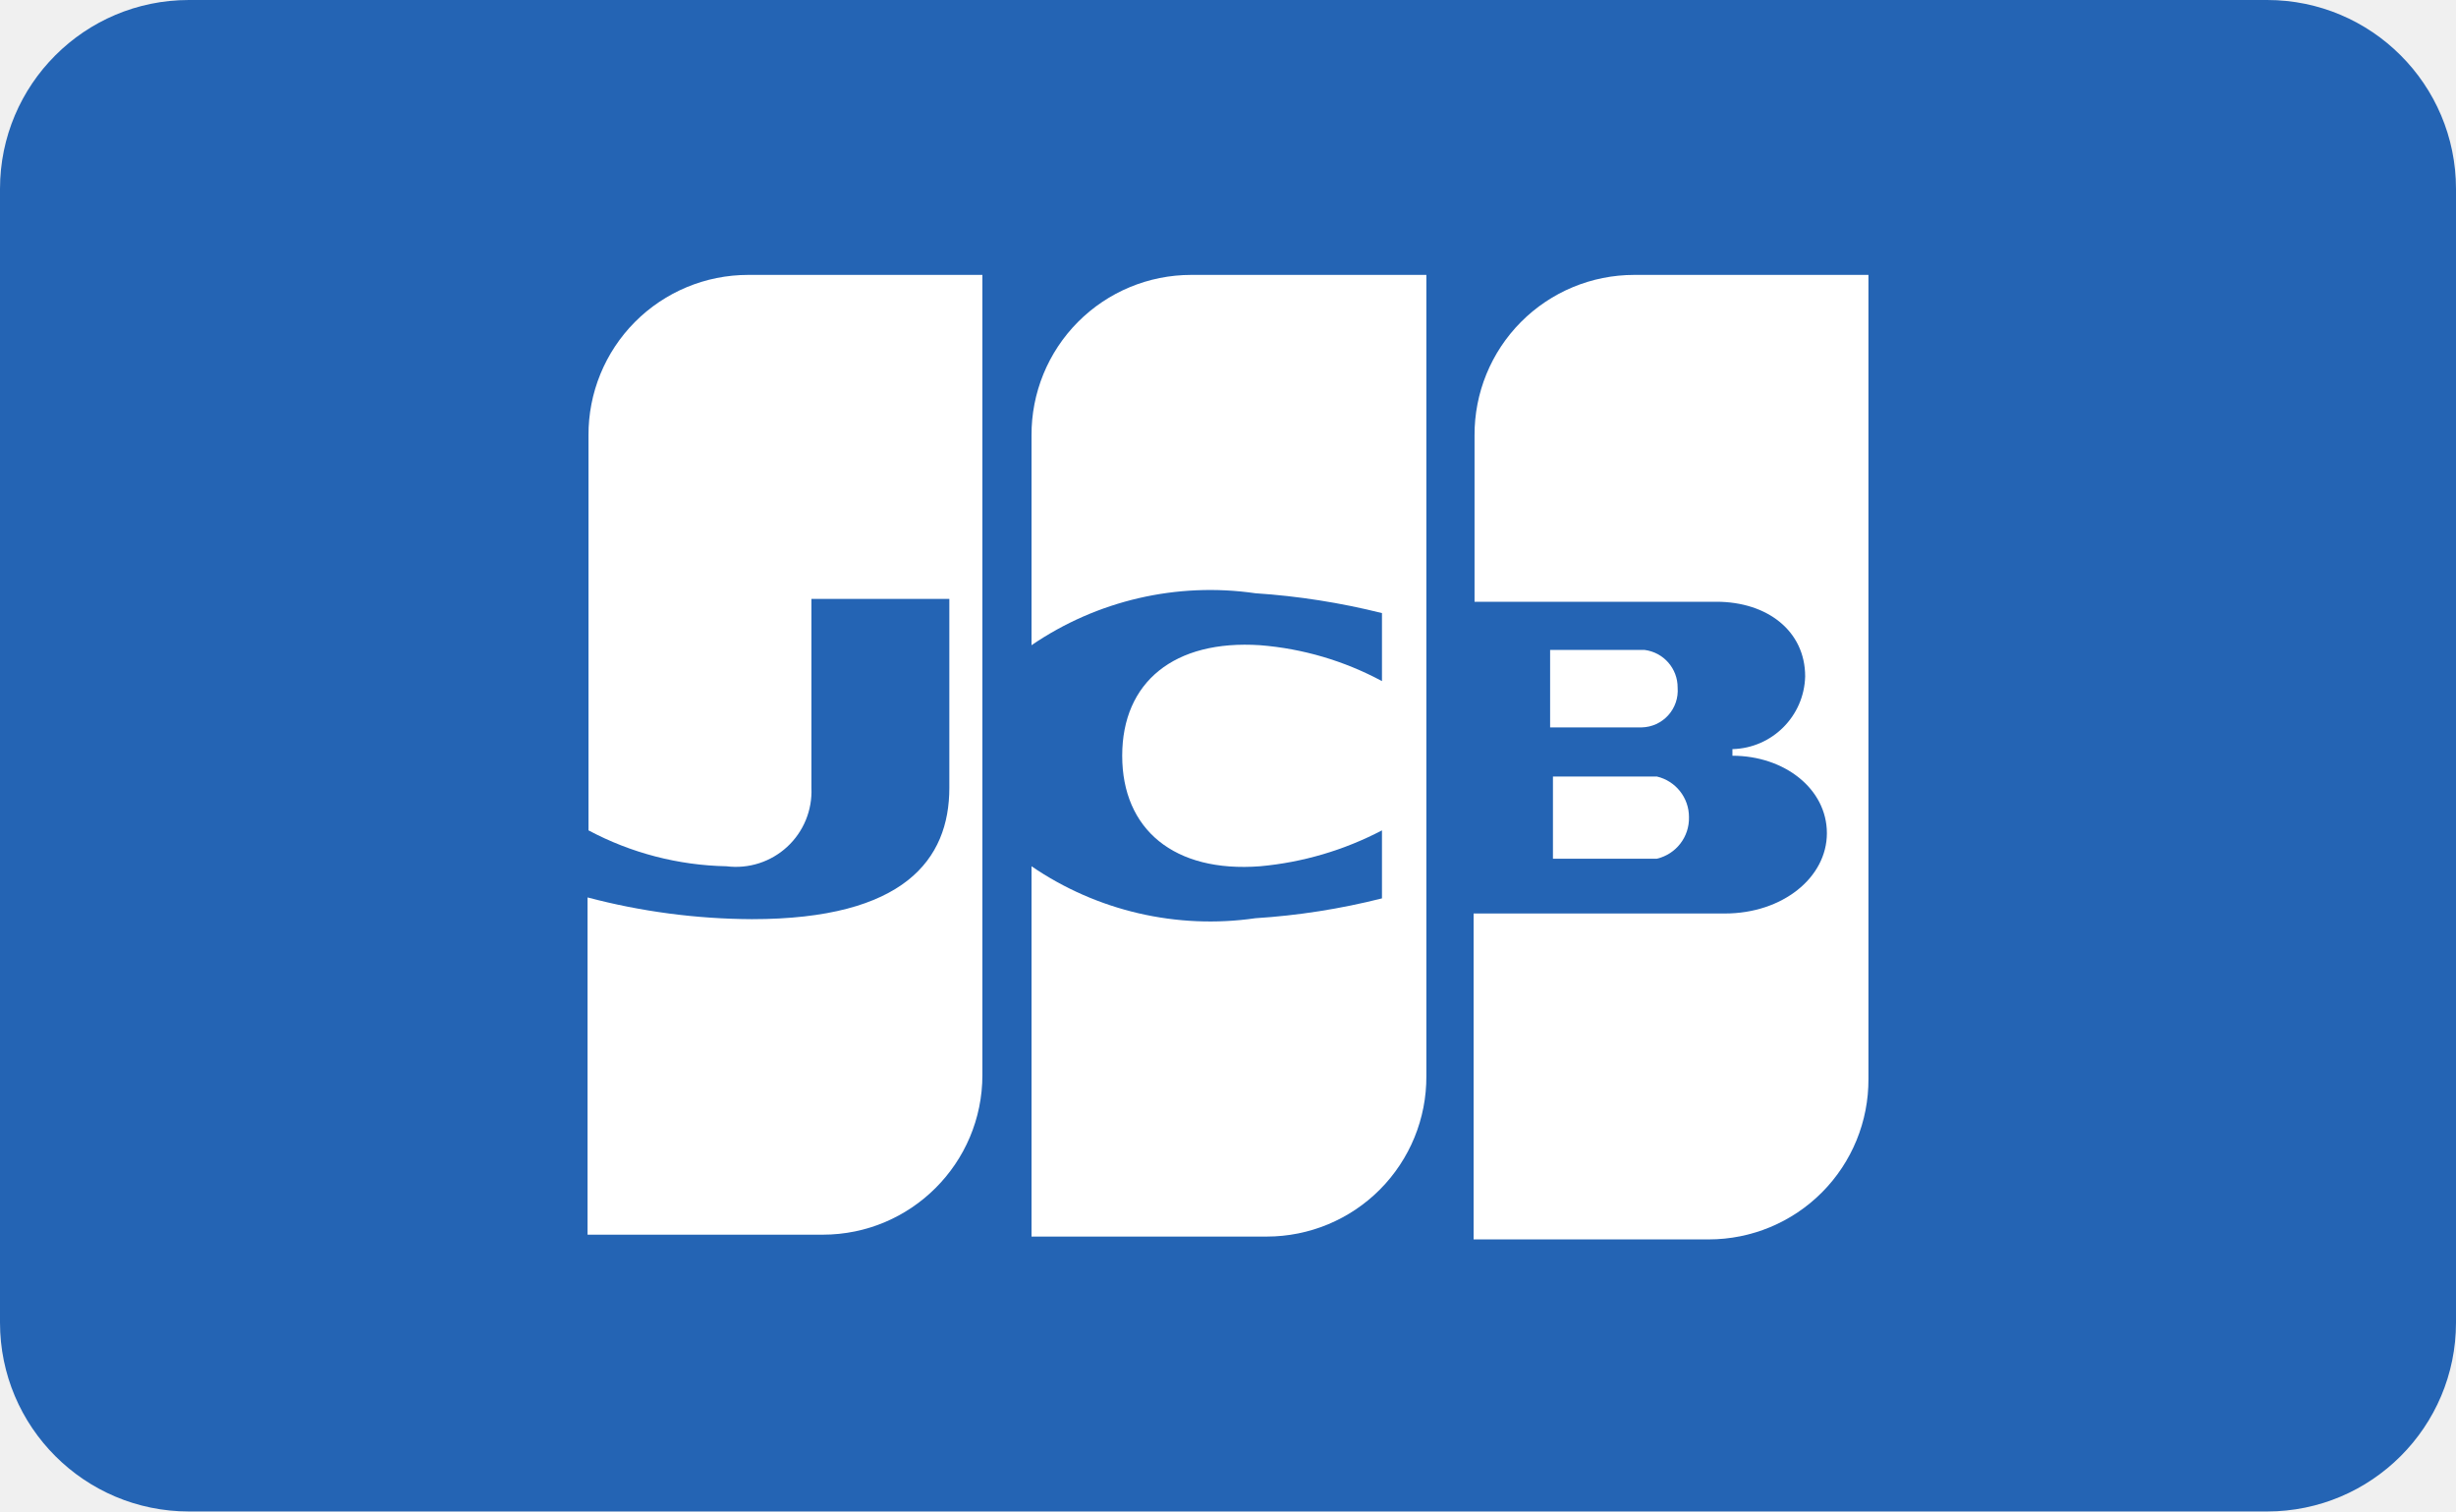
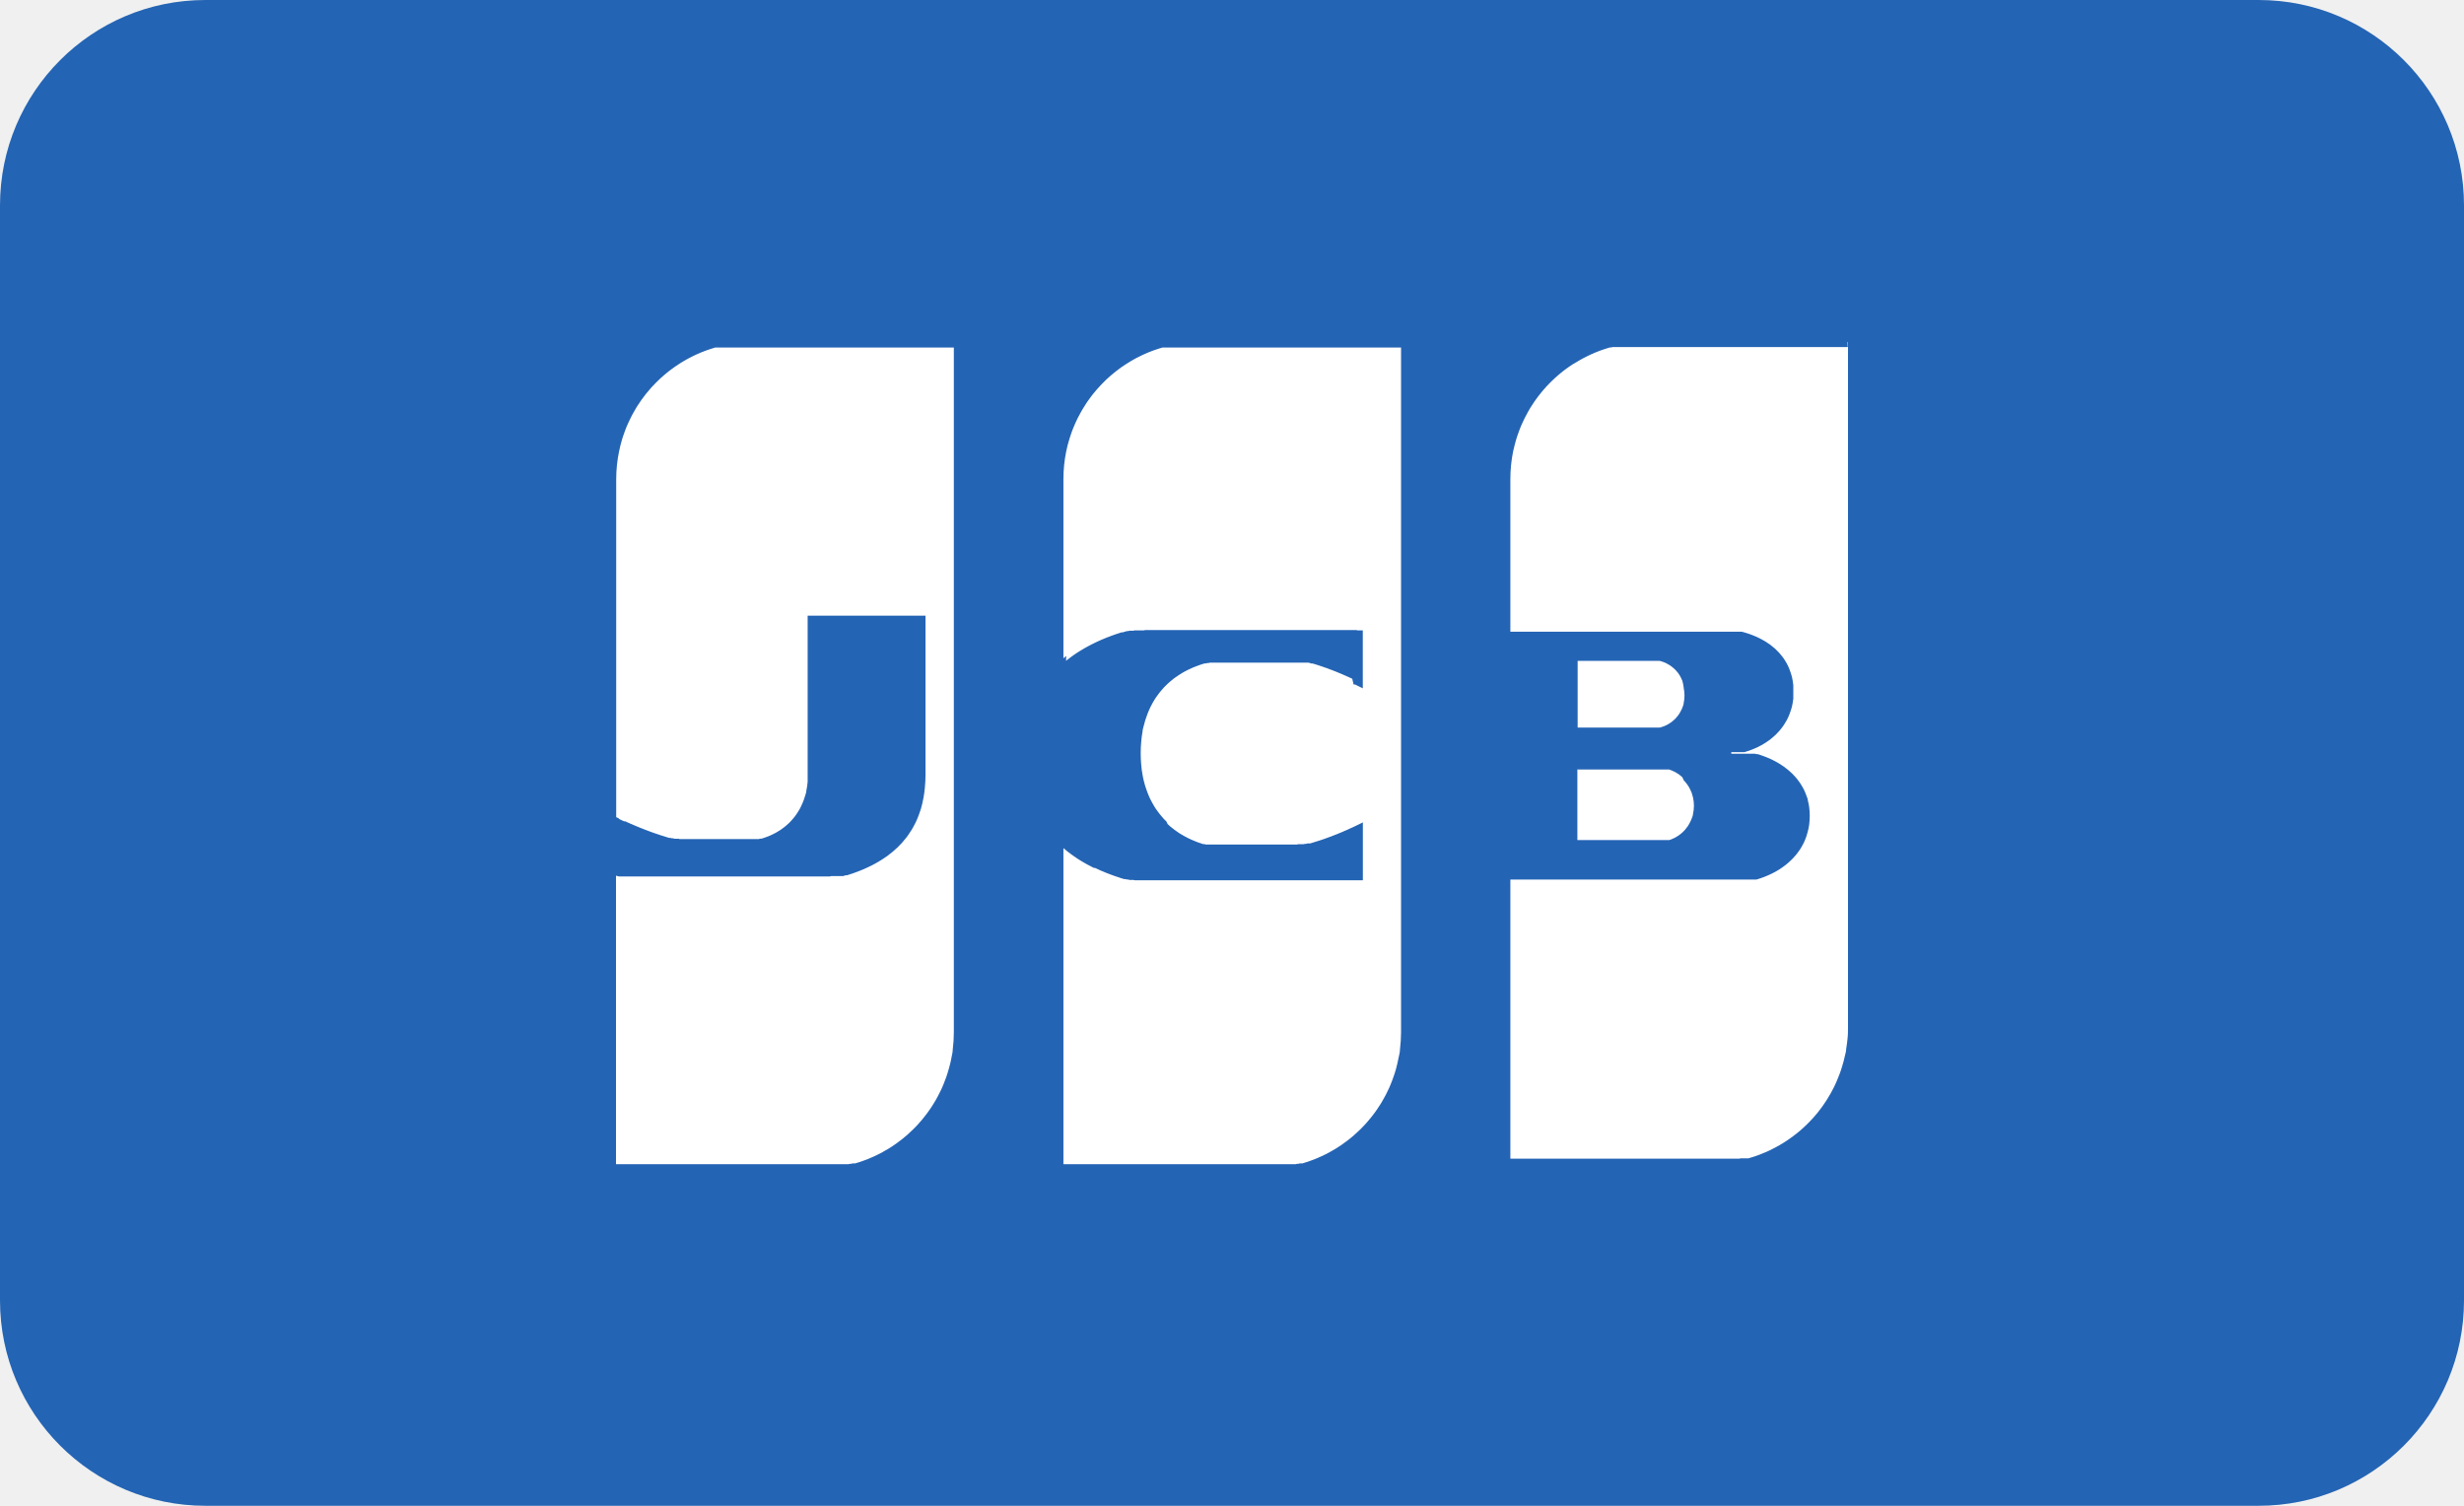
- <svg xmlns="http://www.w3.org/2000/svg" id="Visa" viewBox="0 0 26 16" width="26px" height="16px">
-   <rect width="26" height="16" rx="2" ry="2" fill="#2464b4" />
-   <g id="g6327">
-     <path id="path6338" d="M16.44,9.09h1.1a.44.44,0,0,0,.34-.44.44.44,0,0,0-.34-.43h-1.1v.89Z" fill="#fff" />
-     <path id="path6349" d="M17.3,2.91a1.69,1.69,0,0,0-1.69,1.7V6.37h2.56c.54,0,.94.31.94.79a.79.79,0,0,1-.77.77V8c.55,0,1,.35,1,.82s-.47.85-1.08.85H15.6v3.45h2.49a1.69,1.69,0,0,0,1.69-1.7V2.91Z" fill="#fff" />
-     <path id="path6360" d="M17.76,7.28a.4.4,0,0,0-.35-.4h-1v.82h.88s.09,0,.09,0A.39.39,0,0,0,17.76,7.28Z" fill="#fff" />
-   </g>
-   <path id="path6371" d="M7.92,2.91a1.69,1.69,0,0,0-1.69,1.7V8.79a3.24,3.24,0,0,0,1.46.38.8.8,0,0,0,.9-.83v-2h1.46v2c0,.76-.48,1.39-2.09,1.39A6.93,6.93,0,0,1,6.22,9.5v3.57H8.71a1.69,1.69,0,0,0,1.69-1.69V2.91Z" fill="#fff" />
-   <path id="path6384" d="M12.61,2.91a1.69,1.69,0,0,0-1.69,1.7V6.83a3.35,3.35,0,0,1,2.37-.55,7.55,7.55,0,0,1,1.34.21v.72a3.27,3.27,0,0,0-1.29-.38c-.91-.06-1.46.39-1.46,1.17s.55,1.24,1.46,1.17a3.45,3.45,0,0,0,1.29-.38v.72a7.36,7.36,0,0,1-1.34.21,3.35,3.35,0,0,1-2.37-.55v3.92h2.49a1.69,1.69,0,0,0,1.69-1.7V2.91Z" fill="#fff" />
+ <svg xmlns="http://www.w3.org/2000/svg" id="JCB" width="36" height="22" viewBox="0 0 36 22">
+   <defs>
+     <style>
+       .cls-1 {
+         fill: #2464b4;
+       }
+ 
+       .cls-2 {
+         fill: #fff;
+         fill-rule: evenodd;
+       }
+     </style>
+   </defs>
+   <rect id="Rounded_Rectangle_57" data-name="Rounded Rectangle 57" class="cls-1" width="36" height="22" rx="3" ry="3" />
+   <path class="cls-2" d="M548.993,310H549v10c0,0.059,0,.118-0.007.177s-0.011.1-.02,0.152c0,0.034-.012.068-0.019,0.1s-0.012.053-.019,0.08-0.013.046-.02,0.068-0.012.041-.019,0.061l-0.019.054c-0.006.017-.013,0.034-0.02,0.05s-0.012.031-.019,0.047l-0.019.043c-0.006.014-.013,0.028-0.019,0.041l-0.02.039-0.019.036-0.019.035-0.02.033a0.337,0.337,0,0,1-.019.032c-0.006.011-.013,0.021-0.019,0.031s-0.013.02-.02,0.029l-0.019.029-0.019.027-0.02.027c-0.006.008-.012,0.017-0.019,0.025l-0.019.025-0.019.024-0.02.023-0.019.023-0.019.021-0.02.022-0.019.02-0.019.02-0.02.02-0.019.019-0.019.018-0.019.018-0.02.018-0.019.017-0.019.017-0.02.016-0.019.016-0.019.015-0.02.015-0.019.015-0.019.014-0.02.014-0.019.014-0.019.013-0.019.013-0.02.013-0.019.012-0.019.012-0.02.012-0.019.011-0.019.012-0.02.01a0.118,0.118,0,0,1-.019.011l-0.019.01-0.02.01-0.019.01-0.019.01-0.019.009-0.02.009-0.019.009-0.019.008-0.02.008-0.019.008-0.019.008-0.02.008-0.019.007-0.019.007-0.019.007-0.02.007-0.019.006-0.019.006-0.02.006-0.019.006-0.019.006-0.02,0-0.019,0-0.019,0-0.02,0-0.019,0-0.019,0-0.019.005-0.02,0-0.019,0-0.019,0-0.02,0-0.019,0-0.019,0-0.02,0-0.019,0-0.019,0-0.019,0-0.02,0-0.019,0h-0.019l-0.02,0h-3.072v-4.078h3.207l0.02,0h0.038l0.02,0,0.019,0,0.019,0,0.02,0,0.019,0,0.019,0,0.019,0,0.02,0,0.019,0,0.019,0,0.02,0,0.019,0,0.019,0,0.02,0,0.019,0,0.019,0,0.02,0,0.019-.006,0.019-.006,0.019-.006,0.02-.007,0.019-.007,0.019-.007,0.02-.008,0.019-.008,0.019-.008,0.02-.009,0.019-.009,0.019-.009,0.019-.01,0.02-.01,0.019-.011,0.019-.011,0.02-.012,0.019-.012,0.019-.013,0.02-.014,0.019-.014,0.019-.014,0.02-.016,0.019-.016,0.019-.017,0.019-.018,0.02-.019,0.019-.02,0.019-.021,0.02-.023,0.019-.024,0.019-.026,0.02-.028c0.006-.011.013-0.021,0.019-0.031s0.013-.023.019-0.034l0.02-.038c0.006-.015.013-0.029,0.019-0.044s0.013-.034.019-0.052a0.636,0.636,0,0,0,.019-0.066,0.8,0.8,0,0,0,.02-0.1,1.09,1.09,0,0,0,.008-0.129,1.01,1.01,0,0,0-.008-0.125,0.757,0.757,0,0,0-.02-0.1c0-.022-0.012-0.043-0.019-0.064s-0.012-.033-0.019-0.05l-0.019-.042-0.02-.037a0.337,0.337,0,0,0-.019-0.032l-0.019-.03c-0.007-.009-0.013-0.019-0.02-0.027l-0.019-.026-0.019-.023-0.02-.022a0.18,0.18,0,0,0-.019-0.02l-0.019-.02-0.02-.018a0.154,0.154,0,0,0-.019-0.017l-0.019-.017-0.019-.015-0.02-.015-0.019-.015-0.019-.013-0.02-.013-0.019-.013-0.019-.011-0.02-.012-0.019-.011-0.019-.01-0.02-.01-0.019-.01-0.019-.009-0.019-.009-0.02-.008-0.019-.008-0.019-.008-0.02-.007-0.019-.007-0.019-.007-0.02-.007-0.019-.006-0.019-.006-0.019,0-0.02-.006-0.019,0-0.019,0-0.02,0-0.019,0-0.019,0-0.02,0-0.019,0-0.019,0-0.02,0-0.019,0-0.019,0-0.019,0-0.02,0-0.019,0-0.019,0-0.02,0-0.019,0h-0.018v-0.023l0.018,0,0.019,0,0.02,0,0.019,0,0.019,0,0.02,0,0.019,0,0.019,0,0.019,0,0.02,0,0.019-.006,0.019-.006,0.02-.006,0.019-.007,0.019-.007,0.02-.008,0.019-.007,0.019-.009,0.02-.008,0.019-.009,0.019-.01,0.019-.01,0.02-.01,0.019-.011,0.019-.012,0.02-.012,0.019-.013,0.019-.013,0.02-.014,0.019-.015,0.019-.016,0.019-.016,0.02-.018,0.019-.018,0.019-.02,0.02-.021c0.006-.007.013-0.014,0.019-0.022l0.019-.024,0.02-.026,0.019-.028a0.321,0.321,0,0,0,.019-0.031l0.02-.034c0.006-.012.013-0.025,0.019-0.038s0.013-.029.019-0.044a0.476,0.476,0,0,0,.019-0.053c0.008-.022.014-0.045,0.02-0.068a0.875,0.875,0,0,0,.019-0.114c0-.031,0-0.062,0-0.093s0-.066,0-0.1a0.892,0.892,0,0,0-.019-0.117c-0.006-.023-0.012-0.046-0.02-0.068a0.476,0.476,0,0,0-.019-0.053c-0.006-.015-0.012-0.029-0.019-0.044l-0.019-.037-0.02-.034c-0.006-.01-0.012-0.02-0.019-0.03l-0.019-.027-0.02-.025a0.211,0.211,0,0,0-.019-0.023c-0.006-.008-0.013-0.015-0.019-0.022l-0.02-.02-0.019-.019-0.019-.018-0.02-.017-0.019-.015-0.019-.016-0.019-.014-0.02-.013-0.019-.013-0.019-.013-0.02-.011a0.118,0.118,0,0,0-.019-0.011l-0.019-.011-0.02-.01-0.019-.01-0.019-.009-0.019-.009-0.02-.008-0.019-.008-0.019-.008-0.02-.007-0.019-.007-0.019-.007-0.02-.006-0.019-.006-0.019-.006-0.02-.005-0.019-.006-0.019,0-0.019,0-0.02,0-0.019,0-0.019,0-0.02,0-0.019,0-0.019,0-0.02,0-0.019,0-0.019,0-0.019,0-0.02,0-0.019,0-0.019,0h-0.02l-0.019,0h-3.053V312a2.031,2.031,0,0,1,.041-0.408c0.006-.028.013-0.056,0.02-0.083s0.012-.048.019-0.071,0.013-.042.019-0.062,0.013-.038.02-0.056,0.012-.035.019-0.052,0.013-.031.019-0.047,0.013-.03.02-0.044,0.012-.028.019-0.041,0.013-.027.019-0.039,0.013-.025.02-0.037,0.012-.024.019-0.036l0.019-.033,0.019-.033,0.02-.031,0.019-.029,0.019-.029,0.02-.028,0.019-.026,0.019-.026,0.02-.025,0.019-.024,0.019-.023,0.019-.023,0.02-.022,0.019-.022,0.019-.02,0.02-.021,0.019-.019,0.019-.019,0.02-.019,0.019-.018,0.019-.018,0.02-.017,0.019-.017,0.019-.016,0.019-.016,0.02-.016,0.019-.015,0.019-.015,0.02-.014a0.133,0.133,0,0,1,.019-0.014l0.019-.014,0.02-.013,0.019-.013,0.019-.013L545,310.31l0.02-.012,0.019-.011,0.019-.012,0.02-.011,0.019-.011,0.019-.011,0.02-.01,0.019-.01,0.019-.01,0.02-.01,0.019-.009,0.019-.009,0.019-.009,0.02-.008,0.019-.009,0.019-.008,0.02-.008,0.019-.007,0.019-.008,0.02-.007,0.019-.007,0.019-.006,0.019-.007,0.02-.006,0.019-.006,0.019-.006,0.02-.006,0.019,0,0.019-.005,0.02,0,0.019,0,0.019,0,0.02,0,0.019,0,0.019,0,0.019,0,0.02,0,0.019,0,0.019,0,0.02,0,0.019,0,0.019,0,0.02,0,0.019,0,0.019,0,0.019,0h0.02l0.019,0h3.07Zm-2.394,5.049a0.506,0.506,0,0,1,.012.112,0.515,0.515,0,0,1-.012.113c0,0.022-.012.044-0.019,0.065s-0.013.03-.02,0.044a0.39,0.39,0,0,1-.019.035l-0.019.029a0.243,0.243,0,0,1-.02.025,0.2,0.2,0,0,1-.019.022l-0.019.019-0.02.017-0.019.016-0.019.014-0.019.012-0.02.012-0.019.01-0.019.009-0.02.008-0.019.007-0.019.006-0.02.006-0.019,0-0.019,0h0l-0.014,0-0.02,0-0.019,0h-1.11v-0.974h1.11l0.019,0,0.02,0,0.014,0h0l0.019,0,0.019,0,0.02,0.006,0.019,0.006,0.019,0.007,0.02,0.008,0.019,0.009,0.019,0.011,0.02,0.011,0.019,0.012,0.019,0.014,0.019,0.016,0.02,0.017,0.019,0.019c0.007,0.007.013,0.015,0.019,0.022a0.243,0.243,0,0,1,.02.025l0.019,0.029a0.39,0.39,0,0,1,.019.035c0.007,0.014.014,0.029,0.02,0.044A0.636,0.636,0,0,1,546.6,315.049Zm-1.554,1.194h1.206l0.02,0,0.019,0,0.019,0,0.02,0,0.011,0,0.008,0,0.019,0,0.02,0,0.019,0.007,0.019,0.007,0.019,0.009,0.02,0.009,0.019,0.01,0.019,0.012,0.02,0.012,0.019,0.014,0.019,0.016,0.02,0.017L546.6,316.4l0.019,0.021,0.019,0.023,0.02,0.027,0.019,0.03c0.007,0.012.013,0.024,0.019,0.037s0.014,0.03.02,0.045a0.636,0.636,0,0,1,.019.066,0.536,0.536,0,0,1,.014.122,0.554,0.554,0,0,1-.014.124c0,0.022-.012.044-0.019,0.065s-0.013.031-.02,0.046-0.012.024-.019,0.036a0.321,0.321,0,0,1-.019.031,0.256,0.256,0,0,1-.02.026l-0.019.024-0.019.02-0.019.019-0.02.017-0.019.015-0.019.014-0.02.012-0.019.012-0.019.01-0.02.009-0.019.009-0.019.007-0.019.007-0.02,0-0.019,0-0.008,0-0.011,0-0.02,0-0.019,0-0.019,0-0.02,0h-1.206v-1.055Zm-14,.716-0.042-.02V312a2.011,2.011,0,0,1,.042-0.406c0.006-.029.012-0.057,0.019-0.084s0.012-.048.019-0.071,0.013-.042.019-0.062,0.013-.038.02-0.056,0.012-.035.019-0.052,0.013-.031.019-0.047l0.02-.044c0.006-.014.012-0.028,0.019-0.041l0.019-.039c0.006-.013.013-0.025,0.019-0.037l0.02-.036c0.006-.011.012-0.022,0.019-0.033l0.019-.033a0.321,0.321,0,0,0,.019-0.031l0.02-.029,0.019-.029c0.006-.009.013-0.018,0.019-0.028l0.02-.026,0.019-.026,0.019-.025,0.019-.024c0.007-.008.013-0.016,0.02-0.023a0.211,0.211,0,0,1,.019-0.023l0.019-.022a0.2,0.2,0,0,0,.019-0.022l0.02-.02,0.019-.02,0.019-.02,0.02-.019a0.17,0.17,0,0,1,.019-0.019l0.019-.018,0.019-.018,0.02-.017,0.019-.017,0.019-.016,0.019-.016,0.02-.016,0.019-.015,0.019-.015,0.02-.014,0.019-.014,0.019-.014,0.019-.013,0.02-.013,0.019-.013,0.019-.012,0.019-.013,0.02-.011,0.019-.012,0.019-.011,0.019-.011,0.02-.011,0.019-.01,0.019-.01,0.02-.01,0.019-.01,0.019-.009,0.019-.009,0.02-.009,0.019-.008,0.019-.009,0.019-.008,0.02-.008,0.019-.007,0.019-.008,0.02-.007,0.019-.007,0.019-.006,0.019-.007,0.02-.006,0.019-.006,0.019-.006,0.019-.006,0.02,0,0.019,0,0.019,0,0.02,0,0.019,0,0.019,0,0.019,0,0.02,0,0.019,0,0.019,0,0.019,0,0.02,0,0.019,0,0.019,0,0.019,0,0.02,0,0.019,0,0.019,0h0.02l0.019,0,0.019,0h3.08v10a1.966,1.966,0,0,1-.016.256c0,0.041-.012.081-0.019,0.121s-0.012.06-.019,0.089-0.013.05-.02,0.075-0.012.043-.019,0.064l-0.019.058c-0.006.017-.013,0.035-0.02,0.052s-0.012.033-.019,0.049-0.012.03-.019,0.045l-0.019.042c-0.007.013-.013,0.026-0.02,0.04s-0.012.025-.019,0.037l-0.019.036c-0.006.012-.013,0.023-0.019,0.034l-0.02.033c-0.006.01-.012,0.021-0.019,0.031l-0.019.03-0.019.029-0.02.028-0.019.027-0.019.026-0.02.025-0.019.024-0.019.024-0.019.023-0.02.022c-0.006.007-.012,0.015-0.019,0.022l-0.019.021-0.019.02-0.02.02-0.019.019-0.019.019-0.02.018-0.019.018-0.019.018-0.019.017-0.02.016-0.019.016-0.019.016-0.019.015-0.02.015a0.133,0.133,0,0,1-.019.014l-0.019.015-0.02.014-0.019.013-0.019.013-0.019.013-0.02.013-0.019.012-0.019.012a0.118,0.118,0,0,0-.019.011l-0.02.011a0.118,0.118,0,0,1-.019.011l-0.019.011-0.019.011-0.02.01-0.019.01-0.019.009-0.02.01-0.019.009-0.019.009-0.019.008-0.02.009-0.019.008-0.019.008-0.019.008-0.02.007-0.019.007-0.019.007-0.02.007-0.019.007-0.019.006-0.019.006-0.02.006-0.019.006-0.019,0-0.019,0-0.02.006-0.019,0-0.019.005-0.02,0-0.019,0-0.019,0-0.019,0-0.02,0-0.019,0-0.019,0-0.019,0-0.02,0-0.019,0-0.019,0-0.019,0-0.02,0h-0.019l-0.019,0-0.02,0H531v-4.215l0.042,0.011,0.019,0,0.019,0,0.019,0,0.02,0,0.019,0,0.019,0,0.02,0,0.019,0,0.019,0,0.019,0,0.02,0,0.019,0,0.019,0,0.019,0,0.02,0,0.019,0,0.019,0,0.02,0,0.019,0,0.019,0,0.019,0,0.02,0,0.019,0,0.019,0,0.019,0,0.02,0,0.019,0,0.019,0,0.02,0,0.019,0,0.019,0,0.019,0,0.02,0,0.019,0,0.019,0,0.019,0,0.02,0,0.019,0,0.019,0,0.02,0,0.019,0,0.019,0,0.019,0,0.02,0,0.019,0,0.019,0,0.019,0,0.02,0,0.019,0,0.019,0,0.019,0,0.02,0,0.019,0,0.019,0,0.02,0,0.019,0,0.019,0,0.019,0,0.02,0,0.019,0,0.019,0h0.019l0.02,0,0.019,0,0.019,0h0.02l0.019,0,0.019,0h0.019l0.02,0h0.019l0.019,0h0.019l0.02,0h0.058l0.019,0h0.925l0.019,0h0.039l0.019,0h0.019l0.019,0,0.02,0h0.019l0.019,0,0.019,0,0.02,0,0.019,0,0.019,0,0.02,0,0.019,0,0.019,0,0.019,0,0.02,0,0.019,0,0.019,0,0.019,0,0.02,0,0.019,0,0.019,0,0.02,0,0.019,0,0.019,0,0.019,0,0.02,0,0.019,0,0.019,0,0.019,0,0.02,0,0.019,0,0.019-.005,0.02,0,0.019,0,0.019,0,0.019,0,0.02,0,0.019,0,0.019,0,0.019,0,0.02,0,0.019-.006,0.019-.006,0.019,0,0.02-.006,0.019-.007,0.019-.006,0.02-.006,0.019-.007,0.019-.007,0.019-.007,0.02-.007,0.019-.008,0.019-.007,0.019-.008,0.02-.008,0.019-.008,0.019-.009,0.02-.009,0.019-.009,0.019-.009,0.019-.009,0.02-.01,0.019-.01,0.019-.01,0.019-.011,0.02-.011,0.019-.011,0.019-.012,0.02-.012,0.019-.012,0.019-.013,0.019-.013,0.02-.013,0.019-.014,0.019-.015,0.019-.015,0.02-.015,0.019-.017,0.019-.016,0.019-.018,0.02-.017,0.019-.019,0.019-.02c0.007-.006.013-0.013,0.02-0.02l0.019-.021,0.019-.023a0.211,0.211,0,0,0,.019-0.023l0.02-.024,0.019-.026a0.275,0.275,0,0,0,.019-0.028,0.29,0.29,0,0,0,.019-0.029l0.02-.03,0.019-.033c0.007-.012.013-0.024,0.019-0.036s0.013-.025.02-0.038l0.019-.042c0.007-.015.013-0.031,0.019-0.046s0.013-.035.019-0.052,0.014-.04.02-0.06,0.013-.048.019-0.072,0.014-.06.019-0.09c0.008-.046.015-0.092,0.019-0.139a1.854,1.854,0,0,0,.01-0.2v-2.32H533.8v2.32c0,0.037,0,.072,0,0.108a1.1,1.1,0,0,1-.019.13c0,0.026-.012.052-0.019,0.077s-0.012.04-.019,0.059-0.013.033-.02,0.049-0.012.028-.019,0.042-0.013.025-.019,0.038-0.013.022-.02,0.033-0.012.021-.019,0.031l-0.019.027-0.019.026-0.02.024a0.2,0.2,0,0,1-.019.022l-0.019.021-0.019.02-0.02.018a0.154,0.154,0,0,1-.019.017l-0.019.016-0.02.016a0.133,0.133,0,0,1-.019.014l-0.019.014-0.019.013-0.02.012-0.019.012-0.019.011-0.019.01-0.02.01-0.019.01-0.019.008-0.019.009-0.02.008-0.019.007-0.019.007-0.02.007-0.019.006-0.019.006-0.019,0-0.02.006-0.019,0-0.019,0-0.019,0-0.02,0-0.019,0-0.019,0-0.02,0-0.019,0-0.019,0-0.019,0-0.02,0h-0.019l-0.019,0h-0.328l-0.019,0-0.019,0h-0.02l-0.019,0-0.019,0-0.019,0-0.02,0-0.019,0-0.019,0-0.019,0-0.02,0-0.019,0-0.019,0-0.02,0-0.019,0-0.019,0-0.019,0-0.02,0-0.019,0-0.019,0-0.019,0-0.02,0-0.019,0-0.019,0-0.02,0-0.019,0-0.019,0-0.019,0-0.02,0-0.019,0-0.019-.005-0.019,0-0.02,0-0.019,0-0.019-.006-0.019,0-0.02-.006-0.019,0-0.019-.006-0.02-.006-0.019-.006-0.019-.006-0.019-.006-0.02-.006-0.019-.006-0.019-.007-0.019-.006-0.02-.007-0.019-.006-0.019-.007-0.02-.007-0.019-.007-0.019-.007-0.019-.007-0.02-.008-0.019-.007-0.019-.007-0.019-.008-0.02-.008-0.019-.007-0.019-.008-0.02-.008-0.019-.008-0.019-.008-0.019-.008-0.02-.009-0.019-.008-0.019-.008-0.019-.009-0.02-.008L531.138,317,531.119,317l-0.02-.009-0.019-.009-0.019-.009-0.019-.009h0Zm6.533-2.375-0.041.034V312a2.011,2.011,0,0,1,.041-0.406c0.006-.028.012-0.056,0.019-0.084s0.013-.047.02-0.071,0.012-.042.019-0.062,0.012-.038.019-0.056l0.019-.051,0.02-.048c0.006-.015.012-0.029,0.019-0.044s0.013-.028.019-0.041l0.019-.039,0.02-.037a0.39,0.39,0,0,1,.019-0.035c0.006-.012.013-0.023,0.019-0.034l0.02-.033c0.006-.01.012-0.02,0.019-0.03l0.019-.03,0.019-.029,0.02-.028,0.019-.026,0.019-.026a0.235,0.235,0,0,0,.019-0.025l0.02-.024,0.019-.023,0.019-.023,0.02-.022,0.019-.021,0.019-.021,0.019-.02c0.007-.007.013-0.014,0.02-0.02s0.012-.013.019-0.019l0.019-.019,0.019-.018,0.02-.018,0.019-.017,0.019-.017,0.02-.016,0.019-.016,0.019-.015,0.019-.016,0.02-.014,0.019-.015,0.019-.014,0.019-.014,0.02-.013,0.019-.013,0.019-.013,0.02-.012,0.019-.012,0.019-.012,0.019-.012,0.02-.011,0.019-.011,0.019-.011,0.019-.01,0.02-.01,0.019-.01,0.019-.009,0.02-.01,0.019-.009,0.019-.009,0.019-.008,0.02-.009,0.019-.008,0.019-.008,0.019-.007,0.02-.008,0.019-.007,0.019-.007,0.019-.006,0.02-.007,0.019-.006,0.019-.006,0.02-.006,0.019-.006,0.019,0,0.019,0,0.02,0,0.019,0,0.019,0,0.019,0,0.02,0,0.019,0,0.019,0,0.02,0,0.019,0,0.019,0,0.019,0,0.02,0,0.019,0,0.019,0,0.019,0,0.02,0h0.019l0.019,0,0.02,0h3.08v10a2.159,2.159,0,0,1-.016.256c0,0.041-.012.081-0.02,0.12s-0.012.061-.019,0.09-0.012.05-.019,0.075l-0.019.064c-0.006.019-.013,0.039-0.02,0.058s-0.012.035-.019,0.052l-0.019.048c-0.006.016-.013,0.031-0.019,0.046l-0.02.042c-0.006.013-.012,0.026-0.019,0.039l-0.019.038-0.02.036c-0.006.011-.012,0.023-0.019,0.034l-0.019.033-0.019.031-0.02.03a0.29,0.29,0,0,1-.019.029c-0.006.01-.013,0.019-0.019,0.028l-0.019.027-0.02.026c-0.006.008-.012,0.017-0.019,0.025l-0.019.024-0.02.024-0.019.023-0.019.022-0.019.022-0.02.021-0.019.02-0.019.02c-0.007.006-.013,0.013-0.019,0.019l-0.02.019-0.019.018-0.019.018-0.02.017-0.019.018-0.019.016-0.019.016-0.02.016-0.019.015-0.019.015-0.019.014-0.02.014a0.133,0.133,0,0,1-.019.014l-0.019.014-0.019.013-0.02.013-0.019.012-0.019.013-0.02.012-0.019.011-0.019.011-0.019.011-0.02.011-0.019.011-0.019.01-0.019.01-0.02.009-0.019.01-0.019.009-0.02.009-0.019.008-0.019.009-0.019.008-0.02.008-0.019.008-0.019.007-0.019.007-0.02.007-0.019.007-0.019.007-0.02.006-0.019.006-0.019.006-0.019.006-0.02,0-0.019,0-0.019.006-0.019,0-0.02.005-0.019,0-0.019,0-0.02,0-0.019,0-0.019,0-0.019,0-0.02,0-0.019,0-0.019,0-0.019,0-0.02,0-0.019,0-0.019,0h-0.02l-0.019,0-0.019,0h-3.086v-4.618c0.013,0.012.027,0.023,0.041,0.034l0.019,0.016,0.02,0.015a0.133,0.133,0,0,0,.019.014l0.019,0.015,0.019,0.013,0.02,0.014,0.019,0.013,0.019,0.013,0.019,0.013,0.02,0.012,0.019,0.012,0.019,0.012,0.02,0.011,0.019,0.011,0.019,0.011,0.019,0.011,0.02,0.01,0.019,0.01,0.019,0.01,0.019,0.01,0.02,0.01L538,317.681l0.019,0.009,0.02,0.009,0.019,0.009,0.019,0.009,0.019,0.008,0.02,0.008,0.019,0.008,0.019,0.008,0.019,0.008,0.02,0.007,0.019,0.008,0.019,0.007,0.02,0.007,0.019,0.007,0.019,0.007,0.019,0.006,0.02,0.007,0.019,0.006,0.019,0.007,0.019,0.006,0.02,0.006,0.019,0.006,0.019,0,0.02,0.006,0.019,0,0.019,0.006,0.019,0,0.02,0,0.019,0,0.019,0.005,0.019,0,0.02,0,0.019,0,0.019,0,0.02,0,0.019,0,0.019,0,0.019,0,0.02,0,0.019,0,0.019,0,0.019,0,0.02,0,0.019,0,0.019,0,0.019,0,0.02,0,0.019,0,0.019,0,0.02,0,0.019,0,0.019,0,0.019,0,0.02,0,0.019,0,0.019,0,0.019,0,0.02,0,0.019,0,0.019,0,0.02,0,0.019,0,0.019,0,0.019,0,0.02,0,0.019,0,0.019,0,0.019,0h0.02l0.019,0h0.019l0.02,0h0.019l0.019,0h0.039l0.019,0h0.925l0.019,0h0.058l0.019,0h0.02l0.019,0h0.019l0.019,0,0.02,0h0.019l0.019,0,0.019,0,0.02,0,0.019,0,0.019,0,0.02,0,0.019,0,0.019,0,0.019,0,0.02,0,0.019,0,0.019,0,0.019,0,0.02,0,0.019,0,0.019,0,0.02,0,0.019,0,0.019,0,0.019,0,0.02,0,0.019,0,0.019,0,0.019,0,0.02,0,0.019,0,0.019,0,0.02,0,0.019,0,0.019,0,0.019,0,0.02,0,0.019,0,0.019,0,0.019,0,0.02,0,0.019,0,0.019,0,0.02,0,0.019,0,0.019,0,0.019,0,0.02,0,0.019,0,0.019,0,0.019,0,0.02,0,0.019,0,0.019,0,0.02,0,0.019,0,0.019,0,0.019,0,0.02,0,0.019,0,0.019,0,0.019,0,0.02,0,0.019,0,0.019,0,0.019,0,0.02,0,0.019,0,0.019,0,0.02,0,0.019,0,0.019,0v-0.846l-0.019.01-0.019.009-0.02.01-0.019.009-0.019.009-0.02.01-0.019.009-0.019.009-0.019.008-0.02.009-0.019.009-0.019.009-0.019.008-0.02.008-0.019.009-0.019.008-0.019.008-0.02.008-0.019.008-0.019.008-0.02.007-0.019.008-0.019.007-0.019.008-0.02.007-0.019.007-0.019.007-0.019.007-0.02.007-0.019.007-0.019.006-0.02.007-0.019.006-0.019.006-0.019.006-0.02.006-0.019.006-0.019.006-0.019.006-0.02.006-0.019,0-0.019,0-0.02.006-0.019,0-0.019.005-0.019,0-0.02,0-0.019,0-0.019,0-0.019.005-0.02,0-0.019,0-0.019,0-0.02,0-0.019,0-0.019,0-0.019,0-0.02,0-0.019,0-0.019,0-0.019,0-0.02,0-0.019,0-0.019,0-0.02,0-0.019,0-0.019,0-0.019,0-0.02,0-0.019,0-0.019,0-0.019,0-0.02,0-0.019,0-0.019,0-0.02,0h-0.019l-0.019,0h-0.019l-0.02,0h-0.346l-0.02,0h-0.019l-0.019,0-0.02,0-0.019,0-0.019,0-0.019,0-0.02,0-0.019,0-0.019,0-0.019,0-0.02,0-0.019,0-0.019,0-0.02,0-0.019,0-0.019,0-0.019,0-0.02,0-0.019,0-0.019,0-0.019-.006-0.02,0-0.019-.006-0.019-.007-0.02-.006-0.019-.007-0.019-.007-0.019-.008-0.02-.008-0.019-.008-0.019-.008-0.019-.009-0.02-.009-0.019-.01-0.019-.01-0.02-.01-0.019-.011-0.019-.011a0.118,0.118,0,0,1-.019-0.011l-0.02-.012-0.019-.013-0.019-.013-0.019-.014-0.02-.014-0.019-.015-0.019-.015-0.02-.016-0.019-.017-0.019-.018L539.04,317l-0.02-.019-0.019-.02c-0.006-.008-0.013-0.015-0.019-0.022s-0.013-.015-0.019-0.022l-0.02-.024c-0.006-.008-0.013-0.016-0.019-0.025l-0.019-.026-0.02-.028c-0.006-.01-0.012-0.02-0.019-0.03l-0.019-.033c-0.007-.011-0.013-0.023-0.019-0.034l-0.02-.038c-0.006-.014-0.013-0.027-0.019-0.041s-0.013-.03-0.019-0.046-0.013-.034-0.019-0.052-0.014-.039-0.02-0.059-0.013-.046-0.019-0.07-0.014-.06-0.019-0.091a1.279,1.279,0,0,1-.019-0.142,1.875,1.875,0,0,1,0-.346,1.311,1.311,0,0,1,.019-0.142c0-.031.012-0.061,0.019-0.091s0.012-.047.019-0.07,0.013-.04.02-0.059,0.012-.035.019-0.052,0.012-.031.019-0.046,0.013-.027.019-0.041l0.02-.038,0.019-.035,0.019-.032c0.007-.01.013-0.02,0.019-0.03l0.02-.028,0.019-.026c0.006-.009.013-0.017,0.019-0.025l0.02-.024a0.2,0.2,0,0,1,.019-0.022c0.006-.008.013-0.015,0.019-0.022l0.019-.02,0.02-.019,0.019-.019,0.019-.017,0.019-.017,0.02-.016,0.019-.016,0.019-.015,0.02-.014,0.019-.013,0.019-.013,0.019-.013,0.02-.012,0.019-.012,0.019-.011a0.118,0.118,0,0,0,.019-0.011l0.02-.01,0.019-.01,0.019-.009,0.02-.009,0.019-.009,0.019-.009,0.019-.008,0.02-.007,0.019-.008,0.019-.007,0.019-.007,0.02-.007,0.019-.006,0.019-.006,0.02-.006,0.019,0,0.019-.006,0.019,0,0.02-.005,0.019,0,0.019,0,0.019,0,0.02,0,0.019,0,0.019,0,0.02,0,0.019,0,0.019,0,0.019,0,0.02,0,0.019,0,0.019,0,0.019,0,0.02,0h0.019l0.019,0h0.424l0.019,0,0.02,0,0.019,0,0.019,0,0.02,0,0.019,0,0.019,0,0.019,0,0.02,0,0.019,0,0.019,0,0.019,0,0.02,0,0.019,0,0.019,0,0.02,0,0.019,0,0.019,0,0.019,0,0.02,0,0.019,0,0.019,0,0.019,0,0.02,0,0.019,0,0.019,0,0.02,0,0.019,0,0.019,0,0.019,0,0.02,0,0.019,0,0.019,0,0.019,0,0.02,0,0.019,0,0.019,0.006,0.02,0.006,0.019,0,0.019,0.006,0.019,0.006,0.02,0.006,0.019,0.006,0.019,0.006,0.019,0.007,0.02,0.006,0.019,0.007,0.019,0.007,0.02,0.006,0.019,0.007,0.019,0.007,0.019,0.008,0.02,0.007,0.019,0.007,0.019,0.008,0.019,0.007,0.02,0.008,0.019,0.008,0.019,0.008,0.02,0.008,0.019,0.008,0.019,0.008,0.019,0.009,0.02,0.008,0.019,0.009,0.019,0.008,0.019,0.009,0.02,0.009,0.019,0.009L541.776,315,541.795,315l0.02,0.009,0.019,0.01,0.019,0.009,0.02,0.01,0.019,0.009,0.019,0.01v-0.847l-0.019,0-0.019,0-0.02,0-0.019,0-0.019-.005-0.02,0-0.019,0-0.019,0-0.019,0-0.02,0-0.019,0-0.019,0-0.019,0-0.02,0-0.019,0-0.019,0-0.019,0-0.02,0-0.019,0-0.019,0-0.02,0-0.019,0-0.019,0-0.019,0-0.02,0-0.019,0-0.019,0-0.019,0-0.02,0-0.019,0-0.019,0-0.02,0-0.019,0-0.019,0-0.019,0-0.02,0-0.019,0-0.019,0-0.019,0-0.02,0-0.019,0-0.019,0-0.02,0-0.019,0-0.019,0-0.019,0-0.02,0-0.019,0-0.019,0-0.019,0-0.02,0-0.019,0-0.019,0-0.02,0-0.019,0-0.019,0-0.019,0-0.02,0-0.019,0-0.019,0-0.019,0-0.02,0-0.019,0-0.019,0-0.02,0-0.019,0-0.019,0H540.6l-0.02,0-0.019,0h-0.019l-0.019,0H540.5l-0.019,0h-0.058l-0.019,0h-0.925l-0.019,0h-0.039l-0.019,0h-0.019l-0.02,0h-0.019l-0.019,0-0.02,0H539.29l-0.019,0-0.019,0-0.02,0-0.019,0-0.019,0-0.019,0-0.02,0-0.019,0-0.019,0-0.02,0-0.019,0-0.019,0-0.019,0-0.02,0-0.019,0-0.019,0-0.019,0-0.02,0-0.019,0-0.019,0-0.02,0-0.019,0-0.019,0-0.019,0-0.02,0-0.019,0-0.019,0-0.019,0-0.02,0-0.019.005-0.019,0-0.019,0-0.02,0-0.019,0-0.019,0-0.02,0-0.019,0-0.019.005-0.019,0-0.02,0-0.019,0-0.019.006-0.019,0-0.02.006-0.019.006-0.019.006-0.02,0-0.019.007-0.019.006-0.019.006-0.02.007-0.019.006-0.019.007-0.019.007-0.02.007-0.019.008-0.019.007-0.02.007-0.019.008-0.019.008-0.019.008-0.02.008-0.019.009-0.019.008-0.019.009-0.02.009-0.019.009-0.019.01-0.02.009-0.019.01-0.019.01-0.019.01-0.02.011-0.019.01-0.019.011-0.019.011-0.02.012-0.019.012-0.019.011-0.02.013-0.019.012-0.019.013-0.019.013-0.02.014-0.019.014-0.019.014-0.019.015-0.02.015-0.019.015h0Z" transform="translate(-522 -305)" />
</svg>
